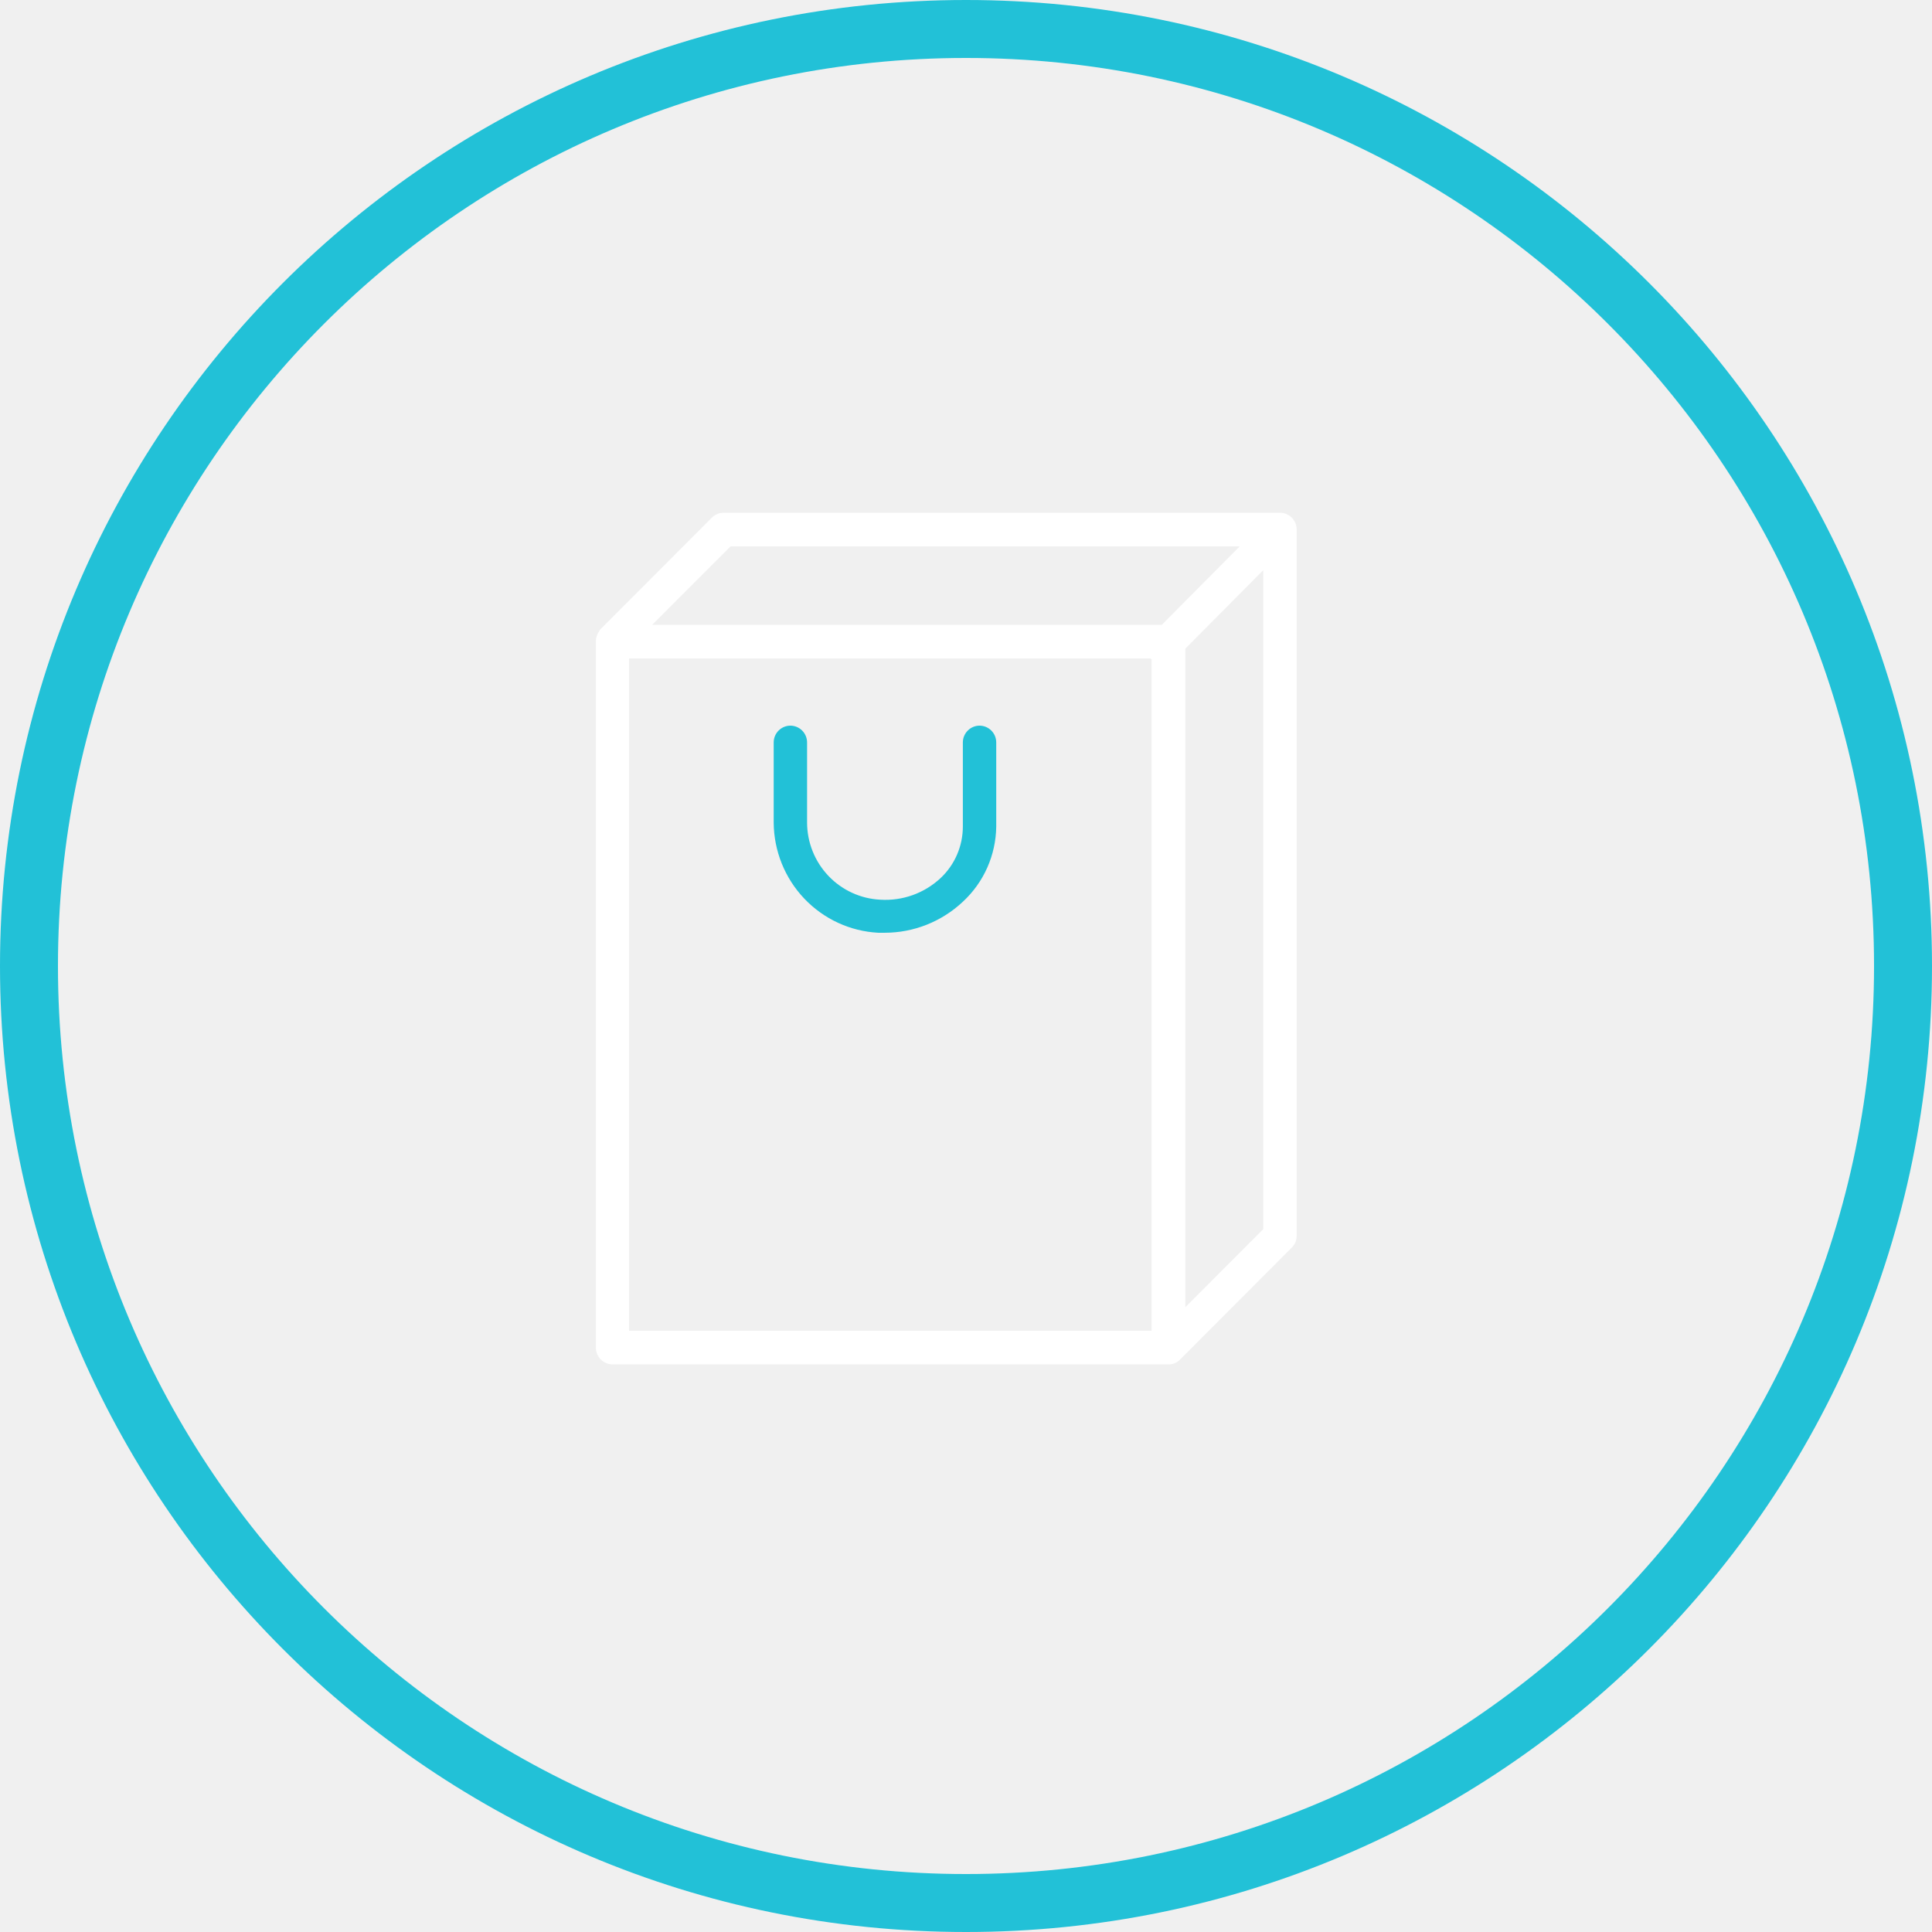
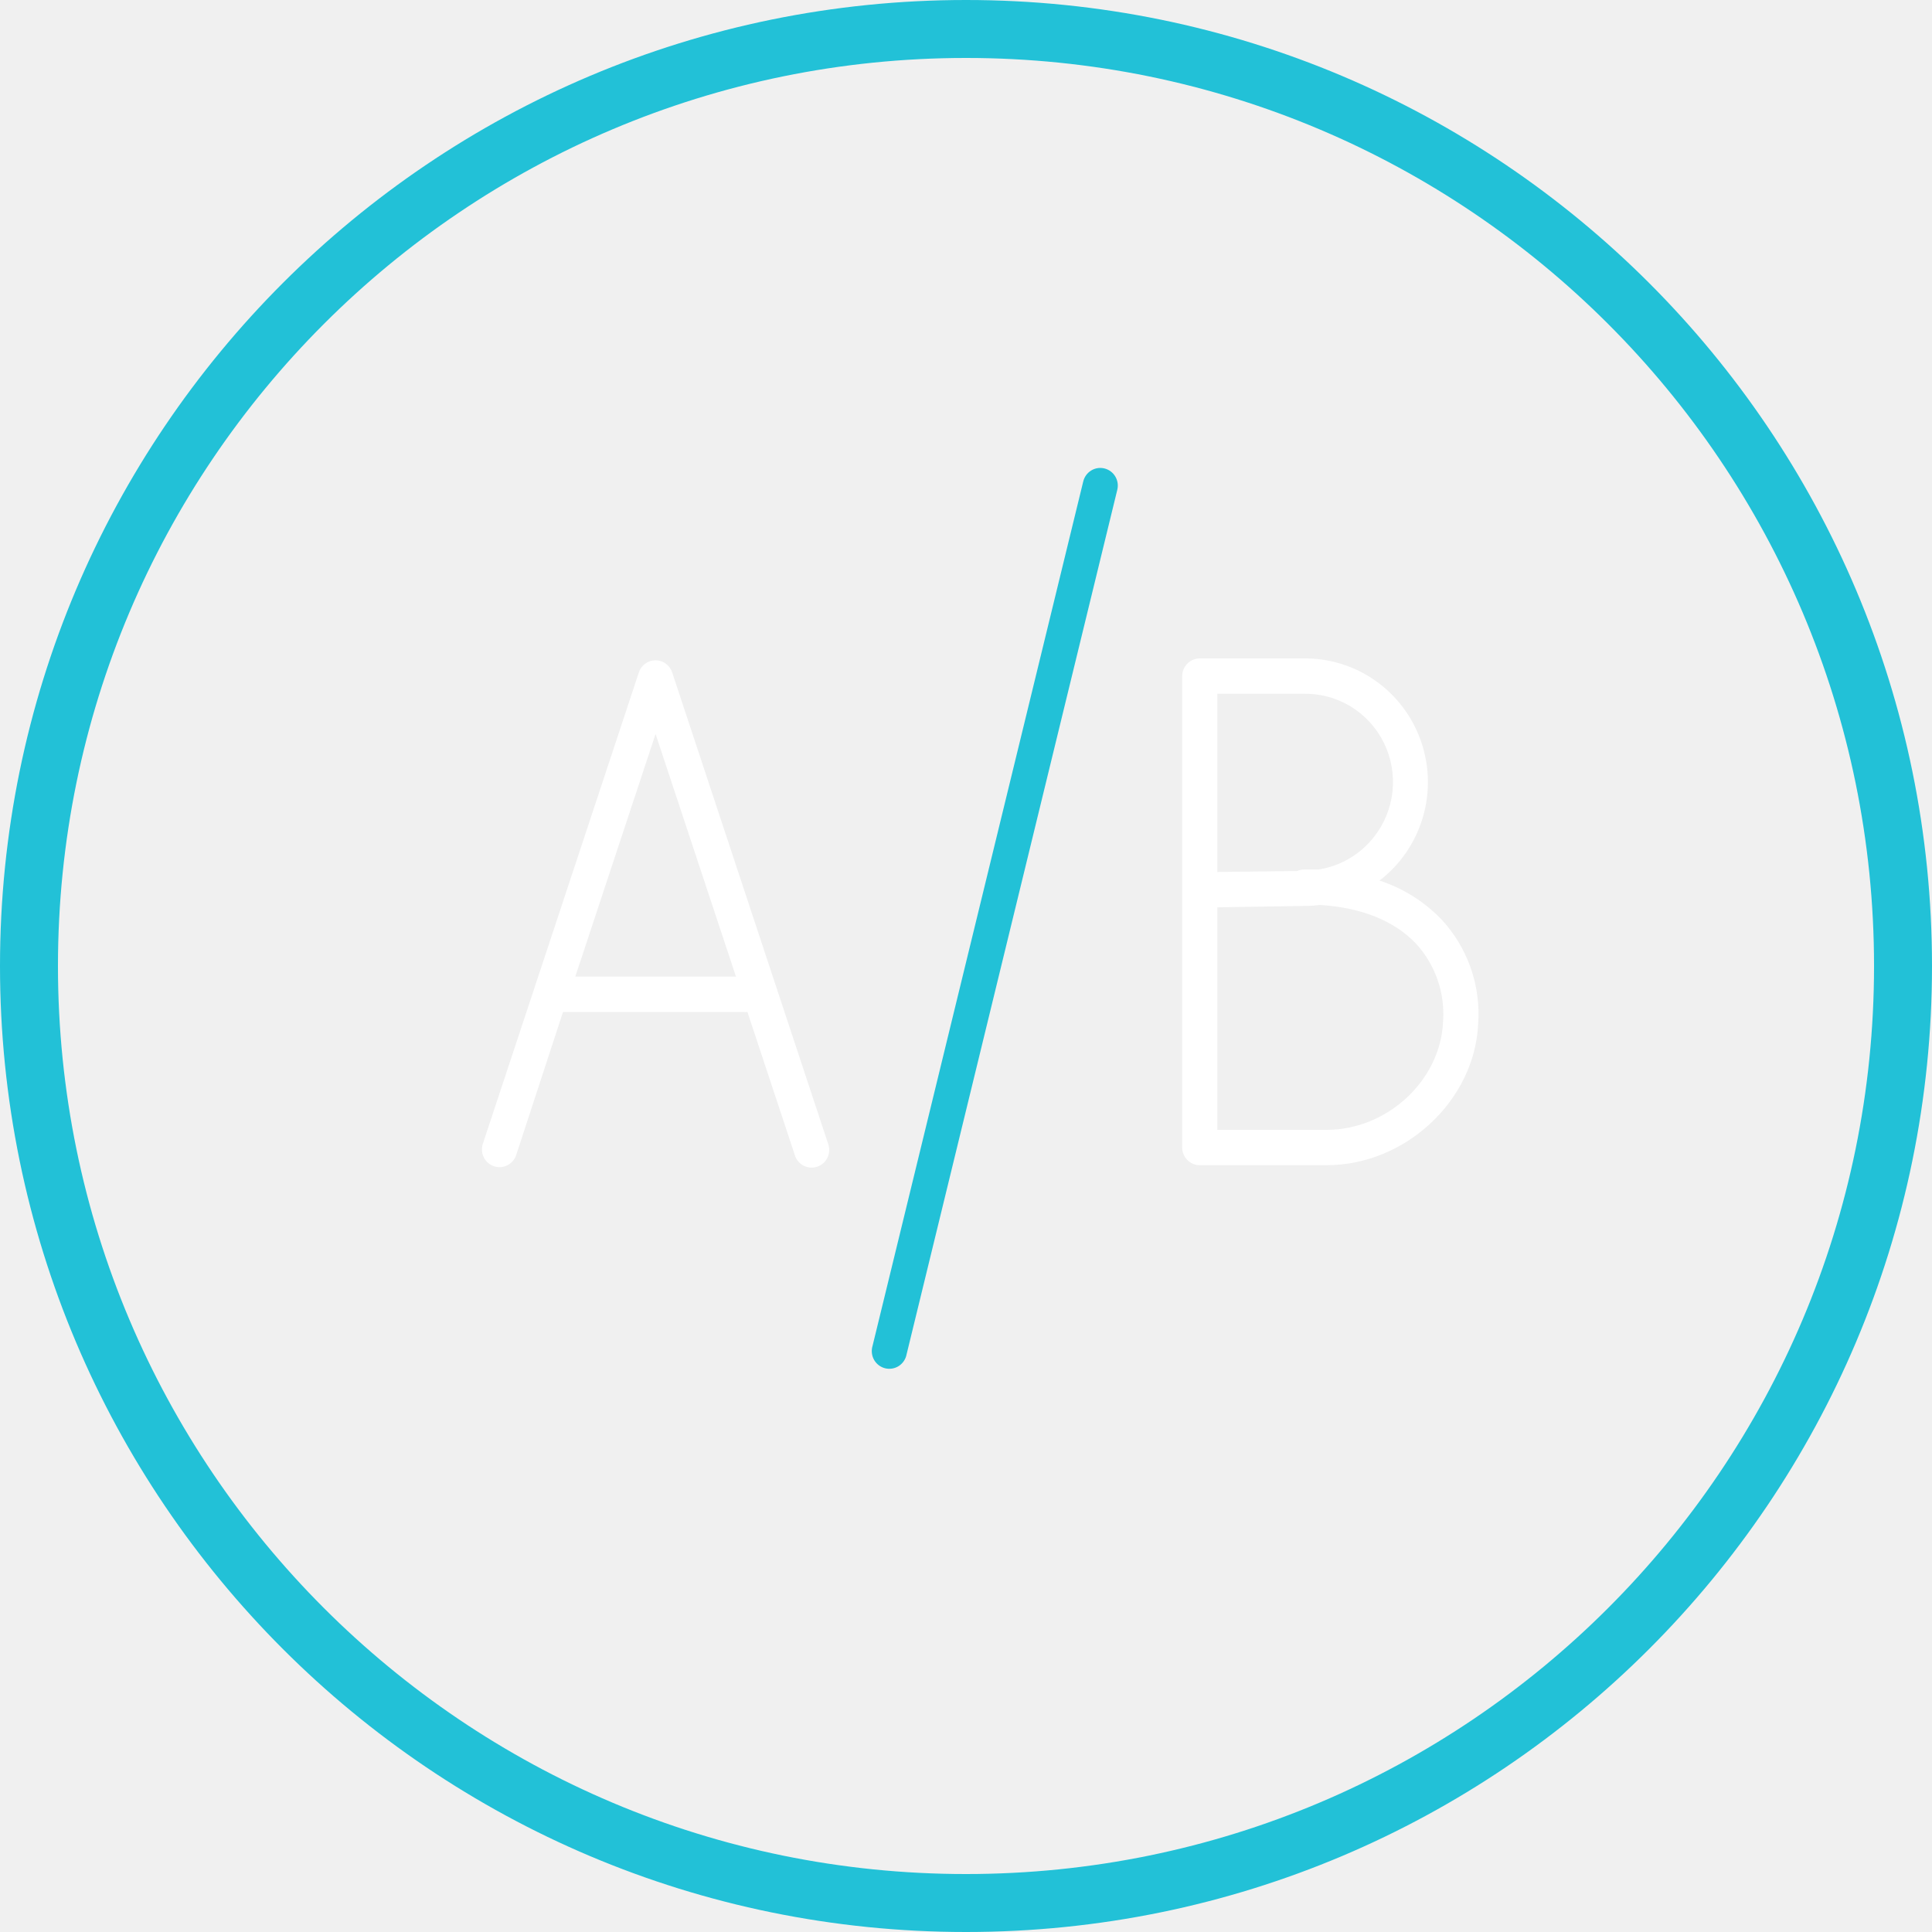
<svg xmlns="http://www.w3.org/2000/svg" width="100" height="100" viewBox="0 0 100 100" fill="none">
+   <path d="M74.589 47.567C73.703 46.654 72.609 45.972 71.403 45.578C72.47 44.76 73.252 43.623 73.639 42.33C74.025 41.037 73.996 39.654 73.555 38.379C73.115 37.103 72.285 36.001 71.185 35.229C70.085 34.457 68.77 34.055 67.43 34.08H62.099C61.858 34.08 61.627 34.176 61.457 34.348C61.286 34.52 61.19 34.752 61.19 34.995V59.395C61.19 59.638 61.286 59.87 61.457 60.042C61.627 60.214 61.858 60.31 62.099 60.31H68.671C72.748 60.31 76.334 56.949 76.51 52.99C76.58 52.001 76.445 51.009 76.115 50.075C75.784 49.142 75.265 48.288 74.589 47.567ZM63.008 35.91H67.43C68.296 35.884 69.152 36.109 69.896 36.557C70.64 37.006 71.24 37.66 71.626 38.442C72.013 39.223 72.168 40.1 72.075 40.968C71.982 41.836 71.644 42.659 71.1 43.34C70.391 44.236 69.373 44.831 68.247 45.005C68.005 45.005 67.759 45.005 67.508 45.005C67.381 45.005 67.255 45.032 67.139 45.084L63.008 45.133V35.91ZM68.671 58.48H63.008V46.963L67.551 46.89C67.812 46.89 68.073 46.873 68.332 46.841C70.464 46.975 72.166 47.659 73.281 48.83C73.781 49.372 74.165 50.014 74.408 50.713C74.651 51.412 74.748 52.154 74.692 52.892C74.559 55.924 71.803 58.48 68.671 58.48Z" fill="white" class="fill-white" />
+   <path d="M57.168 24.247C57.051 24.218 56.929 24.212 56.81 24.231C56.691 24.25 56.577 24.292 56.475 24.356C56.372 24.419 56.283 24.503 56.213 24.602C56.143 24.7 56.093 24.812 56.066 24.93L45.162 69.667C45.126 69.786 45.115 69.912 45.129 70.035C45.142 70.159 45.181 70.278 45.242 70.386C45.304 70.495 45.386 70.589 45.485 70.664C45.583 70.739 45.696 70.793 45.816 70.822C45.936 70.852 46.061 70.856 46.183 70.835C46.305 70.815 46.421 70.769 46.525 70.702C46.629 70.634 46.718 70.546 46.786 70.442C46.855 70.339 46.902 70.223 46.925 70.1L57.828 25.363C57.858 25.246 57.865 25.124 57.848 25.005C57.831 24.885 57.791 24.77 57.729 24.666C57.668 24.563 57.587 24.472 57.49 24.4C57.394 24.328 57.284 24.276 57.168 24.247Z" fill="#22C1D7" class="fill-second-color-green" />
+   <path d="M34.792 34.806C34.733 34.623 34.617 34.464 34.462 34.351C34.307 34.238 34.121 34.177 33.929 34.177C33.738 34.177 33.551 34.238 33.396 34.351C33.241 34.464 33.126 34.623 33.066 34.806L24.991 59.206C24.954 59.32 24.939 59.441 24.947 59.561C24.956 59.681 24.987 59.798 25.041 59.906C25.094 60.013 25.168 60.109 25.259 60.188C25.349 60.267 25.454 60.327 25.567 60.365C25.68 60.403 25.8 60.418 25.919 60.41C26.038 60.401 26.155 60.369 26.262 60.315C26.369 60.261 26.464 60.187 26.542 60.096C26.62 60.005 26.68 59.9 26.718 59.785L29.141 52.38H38.475C38.546 52.389 38.617 52.389 38.687 52.38L41.147 59.81C41.223 60.041 41.387 60.231 41.603 60.34C41.819 60.448 42.069 60.466 42.297 60.389C42.526 60.313 42.716 60.147 42.824 59.93C42.931 59.713 42.949 59.461 42.873 59.23L34.792 34.806ZM29.777 50.55L33.932 37.99L38.094 50.55H29.777Z" fill="white" class="fill-white" />
  <circle cx="50" cy="50" r="48.5" stroke="#22C1D7" class="stroke-second-color-green" stroke-width="3" />
-   <path d="M66.252 26.54H37.455C37.225 26.54 37.006 26.632 36.844 26.795L31.084 32.566C31.044 32.614 31.009 32.667 30.981 32.723C30.938 32.789 30.905 32.862 30.883 32.937C30.861 33.003 30.848 33.071 30.843 33.14C30.843 33.14 30.843 33.169 30.843 33.187C30.843 33.204 30.843 33.187 30.843 33.187V69.727C30.84 69.842 30.859 69.957 30.901 70.064C30.942 70.172 31.004 70.27 31.083 70.353C31.163 70.436 31.258 70.502 31.363 70.548C31.468 70.594 31.581 70.618 31.695 70.62H60.492C60.597 70.62 60.7 70.6 60.798 70.562C60.898 70.52 60.99 70.459 61.068 70.382L66.828 64.611C66.916 64.531 66.988 64.434 67.037 64.325C67.087 64.217 67.114 64.099 67.116 63.979V27.41C67.116 27.179 67.025 26.958 66.863 26.795C66.701 26.632 66.481 26.54 66.252 26.54ZM37.812 28.28H64.167L60.135 32.34H33.757L37.812 28.28ZM32.559 68.88V34.08H59.571V34.115H59.605V68.88H32.559ZM61.356 67.656V33.57L65.388 29.51V63.619L61.356 67.656Z" fill="white" class="fill-white" />
-   <path d="M50.701 37.56C50.472 37.56 50.253 37.652 50.091 37.815C49.928 37.978 49.837 38.199 49.837 38.43V42.78C49.837 43.281 49.735 43.776 49.537 44.235C49.339 44.694 49.049 45.107 48.686 45.448C48.268 45.838 47.776 46.139 47.239 46.331C46.702 46.523 46.133 46.604 45.564 46.568C44.544 46.518 43.581 46.076 42.876 45.332C42.17 44.588 41.776 43.6 41.774 42.571V38.43C41.774 38.199 41.683 37.978 41.521 37.815C41.359 37.652 41.139 37.56 40.91 37.56C40.681 37.56 40.461 37.652 40.299 37.815C40.137 37.978 40.046 38.199 40.046 38.43V42.571C40.055 44.038 40.619 45.446 41.625 46.507C42.63 47.568 44 48.202 45.455 48.279H45.8C47.297 48.277 48.737 47.705 49.832 46.678C50.37 46.182 50.802 45.58 51.1 44.91C51.398 44.239 51.556 43.515 51.565 42.78V38.43C51.565 38.199 51.474 37.978 51.312 37.815C51.15 37.652 50.931 37.56 50.701 37.56Z" fill="#22C1D7" class="fill-second-color-green" />
</svg>
